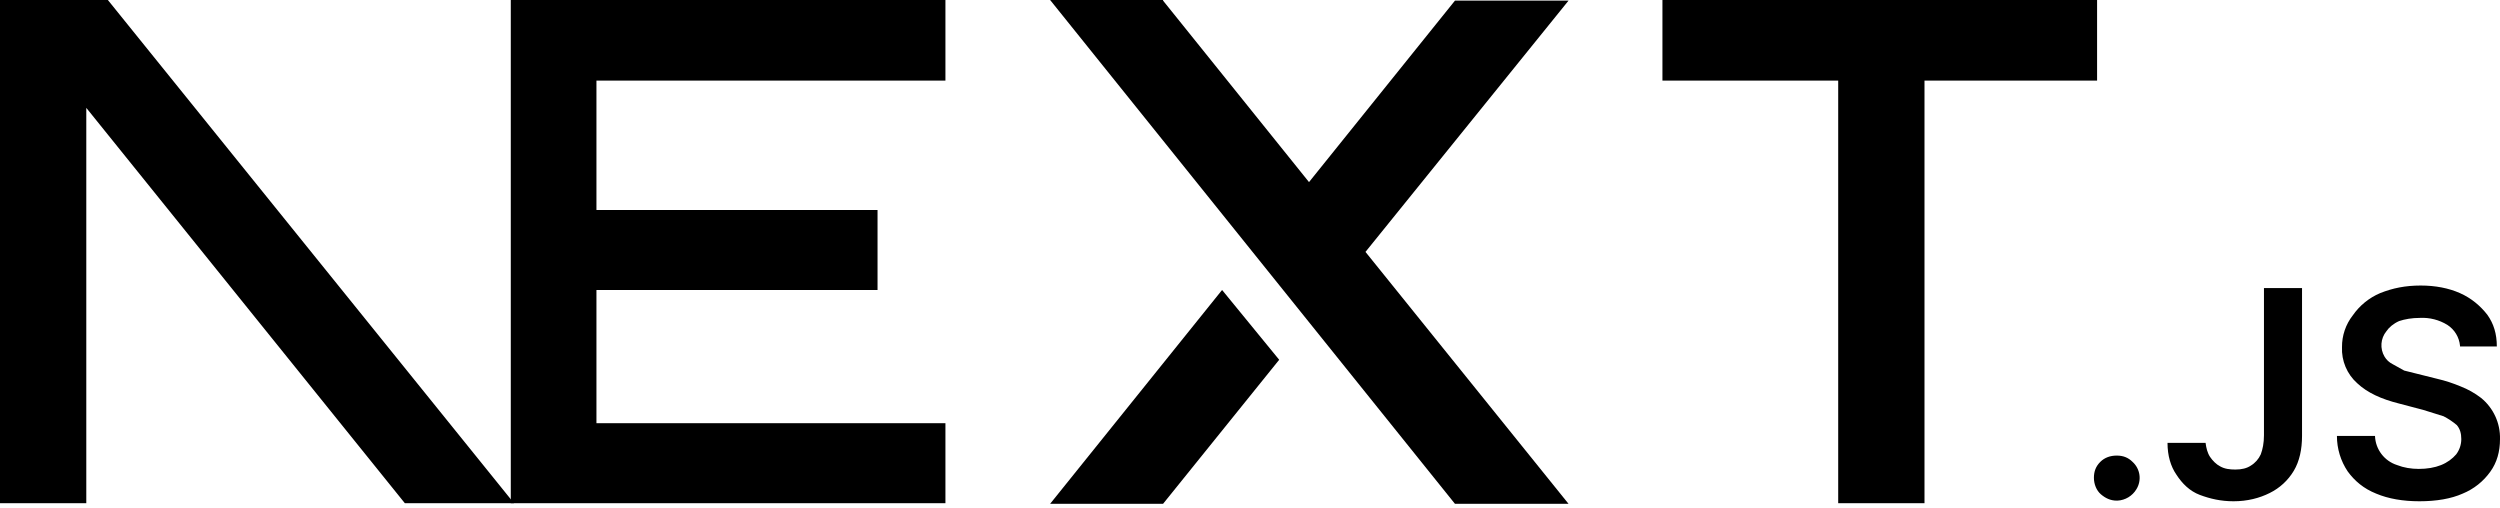
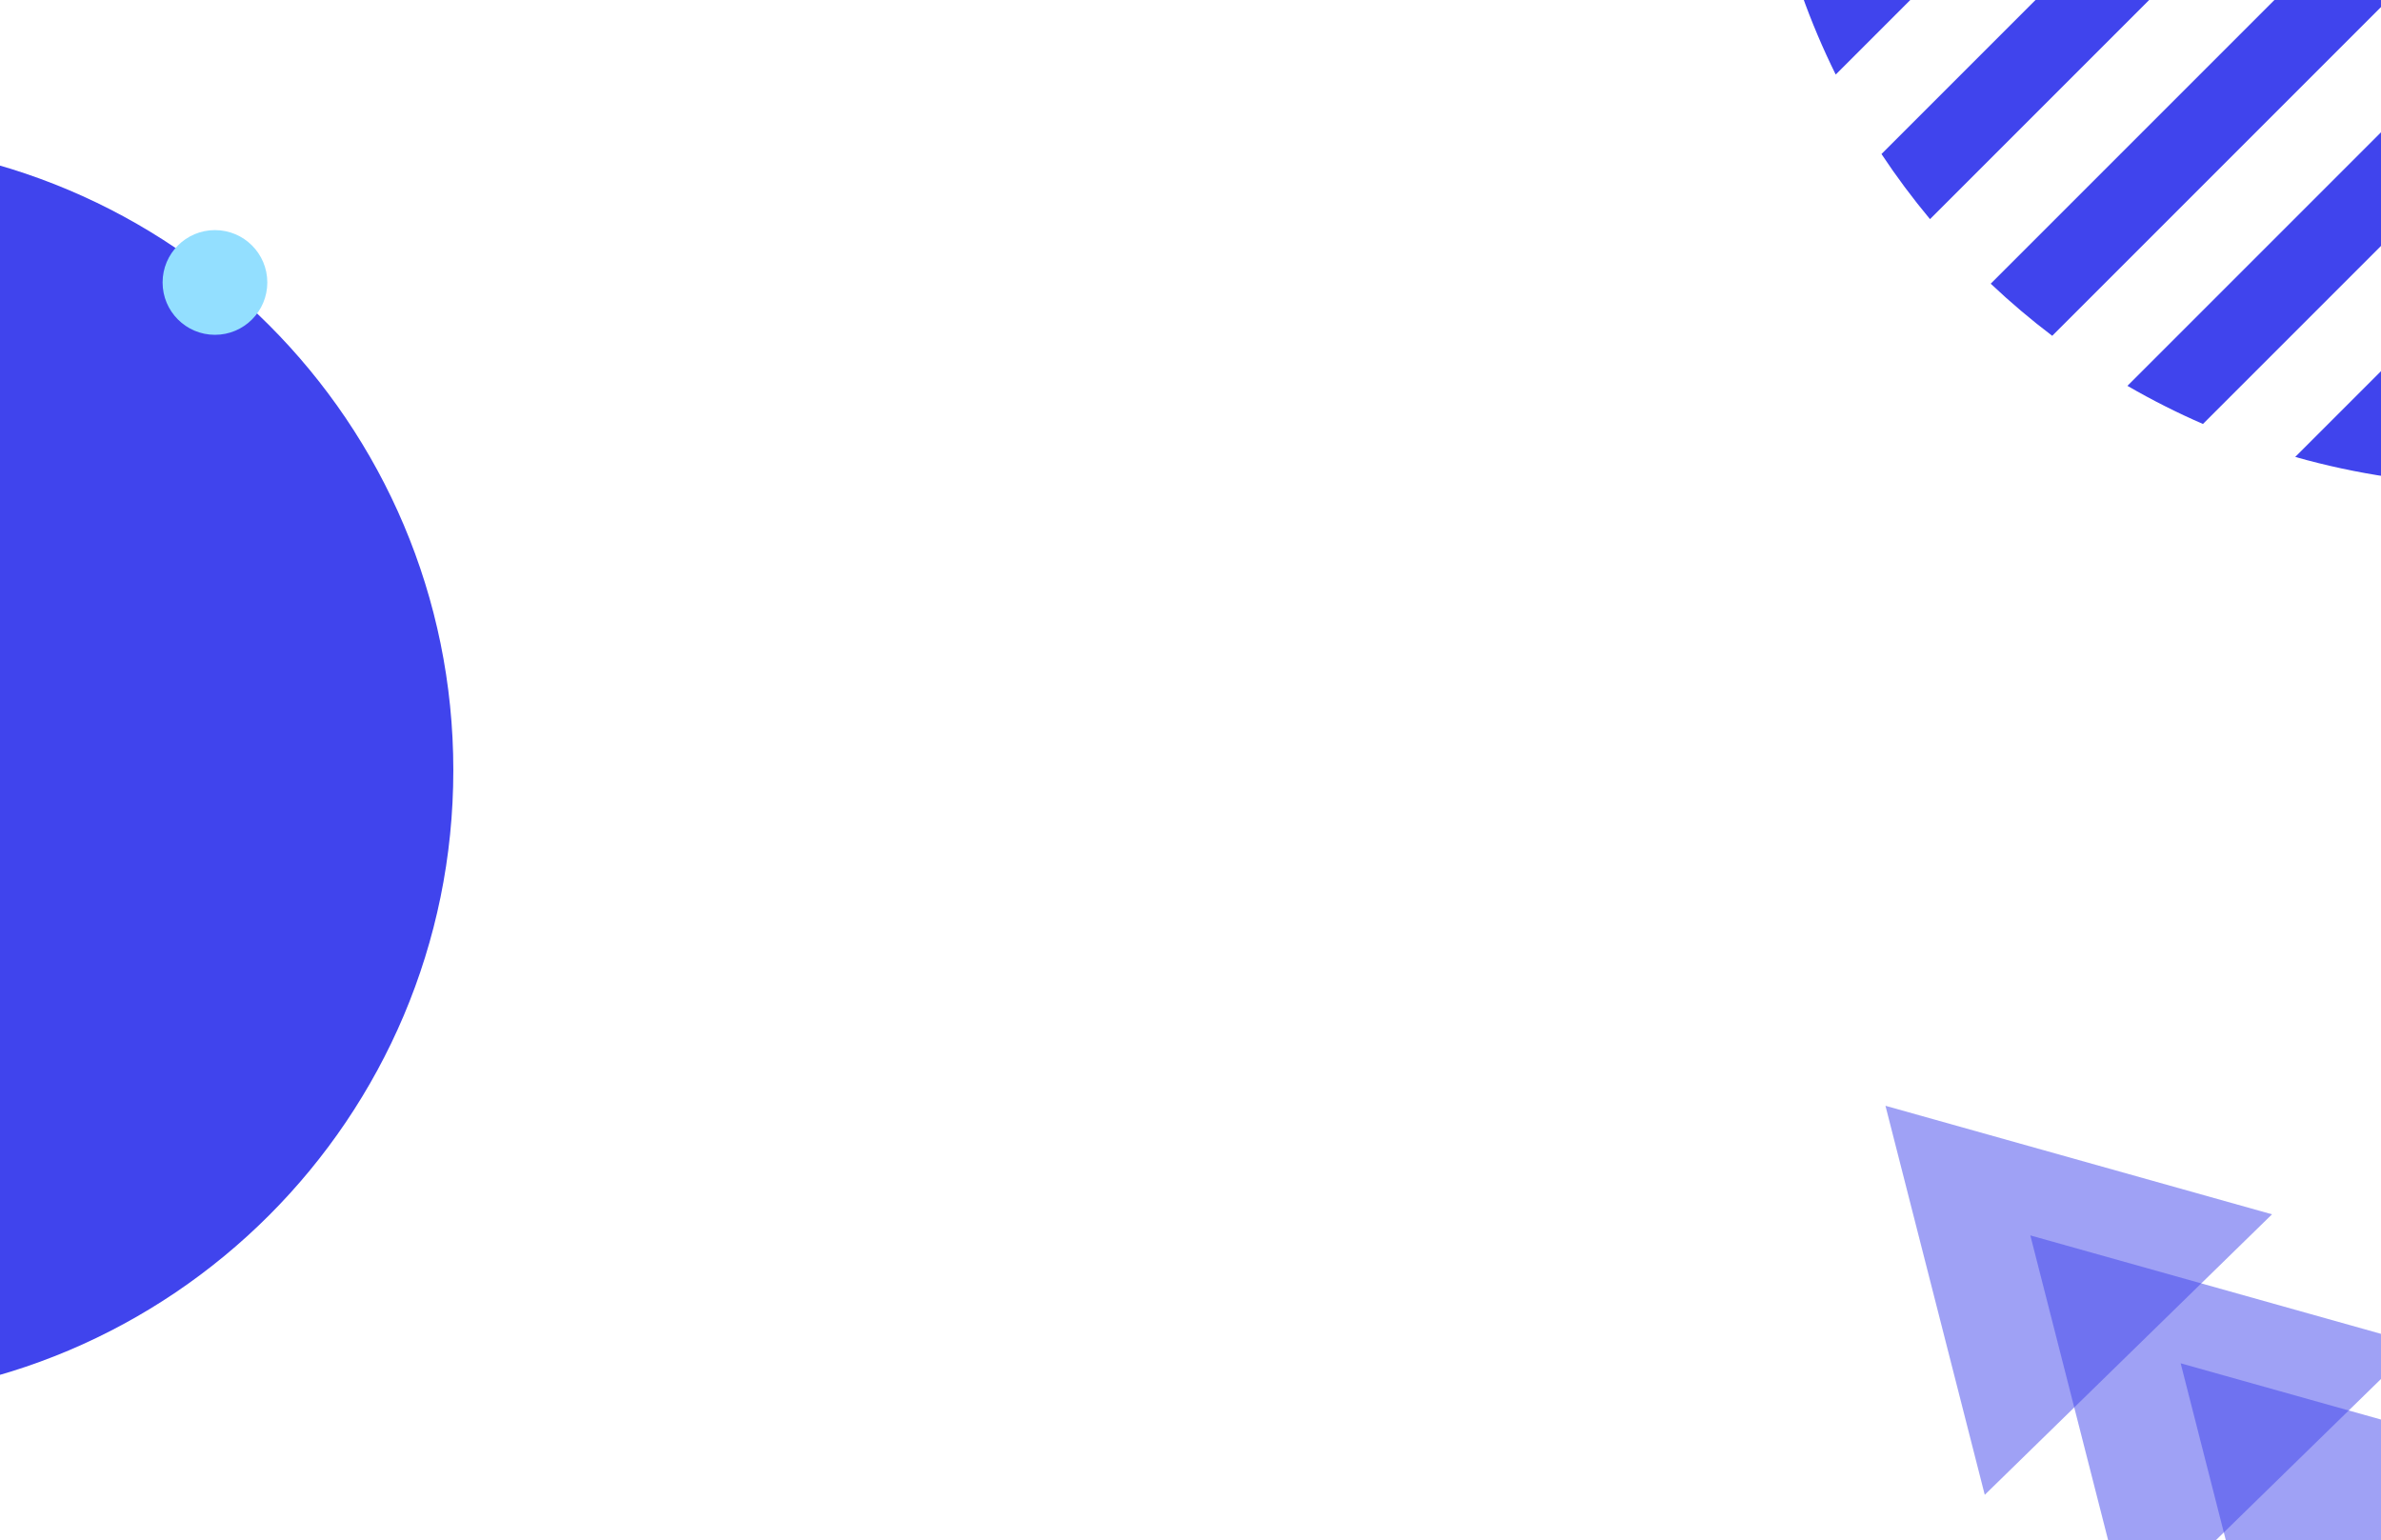
- <svg xmlns="http://www.w3.org/2000/svg" fill="none" viewBox="0 0 394 80">
-   <path fill="#000" d="M262 0h68.5v12.7h-27.2v66.6h-13.6V12.7H262V0ZM149 0v12.7H94v20.4h44.3v12.6H94v21h55v12.6H80.5V0h68.7zm34.3 0h-17.8l63.8 79.4h17.9l-32-39.7 32-39.6h-17.9l-23 28.6-23-28.6zm18.3 56.7-9-11-27.1 33.7h17.8l18.3-22.7z" />
-   <path fill="#000" d="M81 79.3 17 0H0v79.3h13.6V17l50.2 62.3H81Zm252.6-.4c-1 0-1.8-.4-2.5-1s-1.1-1.6-1.1-2.6.3-1.8 1-2.5 1.6-1 2.6-1 1.8.3 2.5 1a3.4 3.4 0 0 1 .6 4.3 3.7 3.7 0 0 1-3 1.8zm23.2-33.5h6v23.3c0 2.1-.4 4-1.3 5.5a9.1 9.1 0 0 1-3.8 3.5c-1.6.8-3.5 1.3-5.7 1.3-2 0-3.7-.4-5.3-1s-2.8-1.8-3.7-3.2c-.9-1.3-1.4-3-1.4-5h6c.1.8.3 1.6.7 2.2s1 1.2 1.6 1.5c.7.4 1.5.5 2.4.5 1 0 1.8-.2 2.4-.6a4 4 0 0 0 1.6-1.8c.3-.8.5-1.8.5-3V45.5zm30.9 9.1a4.4 4.4 0 0 0-2-3.3 7.5 7.5 0 0 0-4.3-1.1c-1.3 0-2.4.2-3.3.5-.9.4-1.6 1-2 1.6a3.5 3.5 0 0 0-.3 4c.3.5.7.9 1.3 1.2l1.8 1 2 .5 3.2.8c1.3.3 2.5.7 3.7 1.2a13 13 0 0 1 3.2 1.8 8.1 8.1 0 0 1 3 6.5c0 2-.5 3.7-1.5 5.1a10 10 0 0 1-4.4 3.5c-1.8.8-4.1 1.2-6.8 1.2-2.6 0-4.9-.4-6.8-1.2-2-.8-3.4-2-4.5-3.5a10 10 0 0 1-1.7-5.6h6a5 5 0 0 0 3.5 4.6c1 .4 2.2.6 3.4.6 1.3 0 2.5-.2 3.5-.6 1-.4 1.8-1 2.4-1.7a4 4 0 0 0 .8-2.4c0-.9-.2-1.6-.7-2.2a11 11 0 0 0-2.1-1.4l-3.2-1-3.8-1c-2.8-.7-5-1.7-6.6-3.2a7.2 7.2 0 0 1-2.4-5.7 8 8 0 0 1 1.7-5 10 10 0 0 1 4.3-3.5c2-.8 4-1.2 6.4-1.2 2.3 0 4.4.4 6.2 1.2 1.8.8 3.2 2 4.3 3.4 1 1.4 1.5 3 1.5 5h-5.8z" />
+ <svg xmlns="http://www.w3.org/2000/svg" width="1728" height="1117" viewBox="0 0 1728 1117" fill="none">
+   <circle cx="-128" cy="559" r="457" fill="#4044ED" />
+   <circle cx="38" cy="38" r="38" transform="matrix(1 0 0 -1 118 243)" fill="#93DFFF" />
+   <path fill-rule="evenodd" clip-rule="evenodd" d="M1279.75 -240.125C1283.45 -275.276 1290.63 -310.131 1301.28 -344.134L1651.87 -694.723C1685.87 -705.37 1720.72 -712.547 1755.88 -716.254L1279.75 -240.125ZM1444.75 205.888C1459.09 219.441 1474 232.05 1489.39 243.717L2239.72 -506.606C2228.05 -522.002 2215.44 -536.911 2201.89 -551.255L1444.75 205.888ZM1598.78 307.7C1580.11 299.59 1561.81 290.366 1543.98 280.027L2276.03 -452.021C2286.37 -434.188 2295.59 -415.886 2303.7 -397.216L1598.78 307.7ZM1665.76 331.618C1688.11 337.958 1710.8 342.816 1733.66 346.194L2342.19 -262.338C2338.82 -285.2 2333.96 -307.886 2327.62 -330.24L1665.76 331.618ZM1910.21 343.015C1880.01 348.597 1849.43 351.572 1818.81 351.937L2347.94 -177.186C2347.57 -146.573 2344.6 -115.986 2339.01 -85.785L1910.21 343.015ZM2045.27 298.852C2097.98 273.408 2147.38 238.825 2191.1 195.102C2234.83 151.379 2269.41 101.978 2294.85 49.272L2045.27 298.852ZM2155.05 -595.306L1400.69 159.045C1387.98 143.803 1376.24 128.021 1365.48 111.781L2107.78 -630.52C2124.02 -619.761 2139.8 -608.023 2155.05 -595.306ZM1332.26 54.104L2050.1 -663.738C2031.19 -673.104 2011.84 -681.285 1992.17 -688.279L1307.72 -3.833C1314.72 15.844 1322.9 35.193 1332.26 54.104ZM1287.87 -74.876C1282.92 -98.863 1279.63 -123.123 1277.99 -147.474L1848.53 -718.011C1872.88 -716.373 1897.14 -713.08 1921.12 -708.13L1287.87 -74.876Z" fill="#4044ED" />
+   <path d="M1368.37 802.539L1648.91 881.295L1440.43 1084.88L1368.37 802.539Z" fill="#4044ED" fill-opacity="0.5" />
+   <path d="M1473.5 896.606L1754.05 975.363L1545.57 1178.95L1473.5 896.606Z" fill="#4044ED" fill-opacity="0.5" />
+   <path d="M1582.6 989.432L1863.15 1068.19L1654.67 1271.77L1582.6 989.432Z" fill="#4044ED" fill-opacity="0.5" />
</svg>
